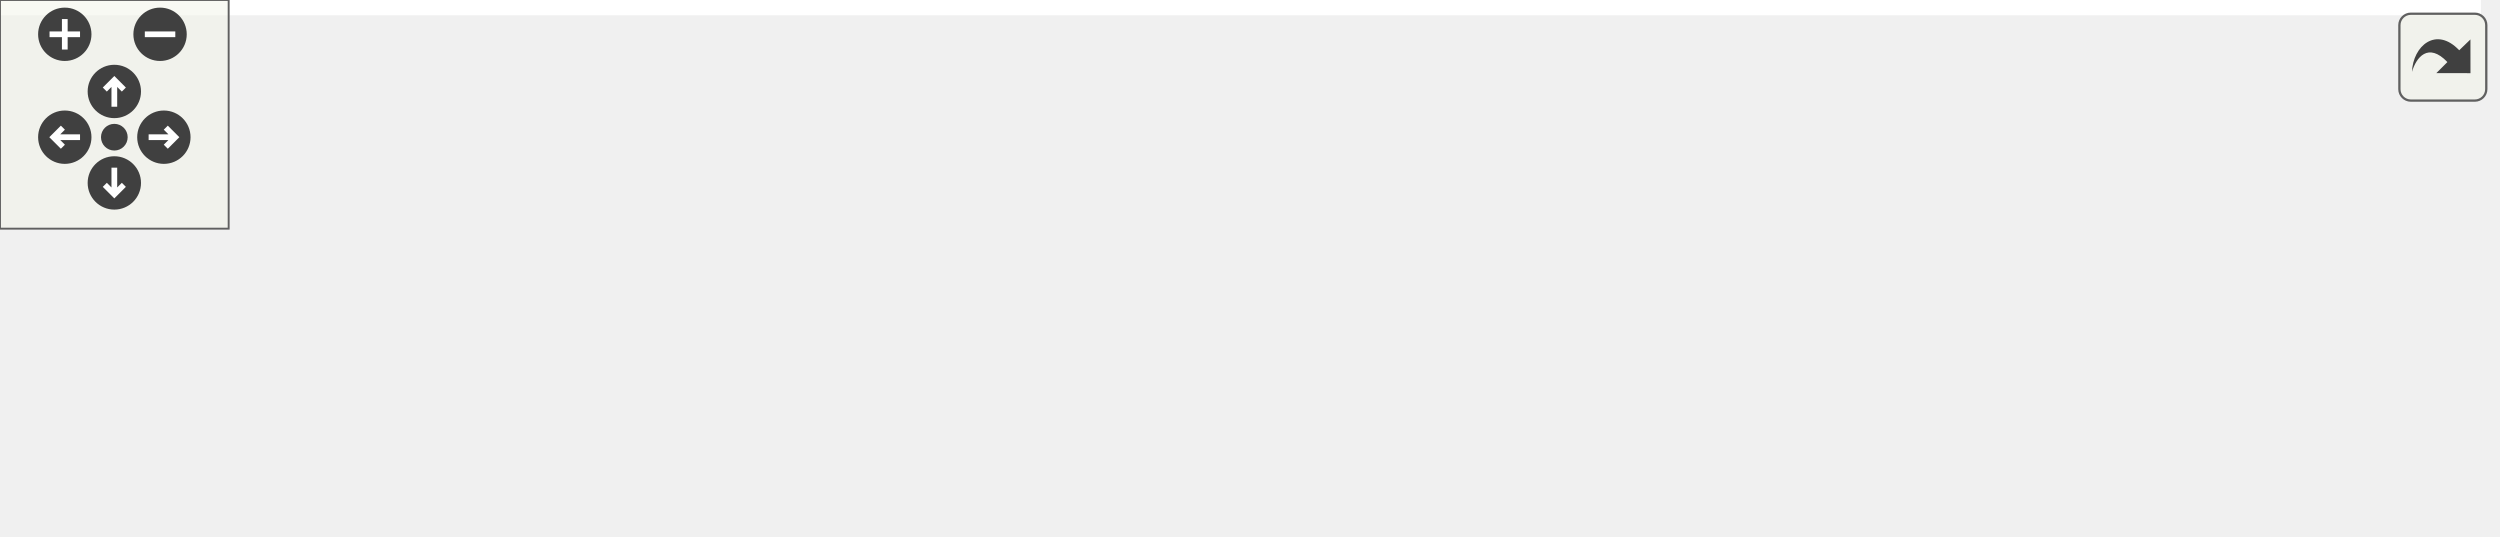
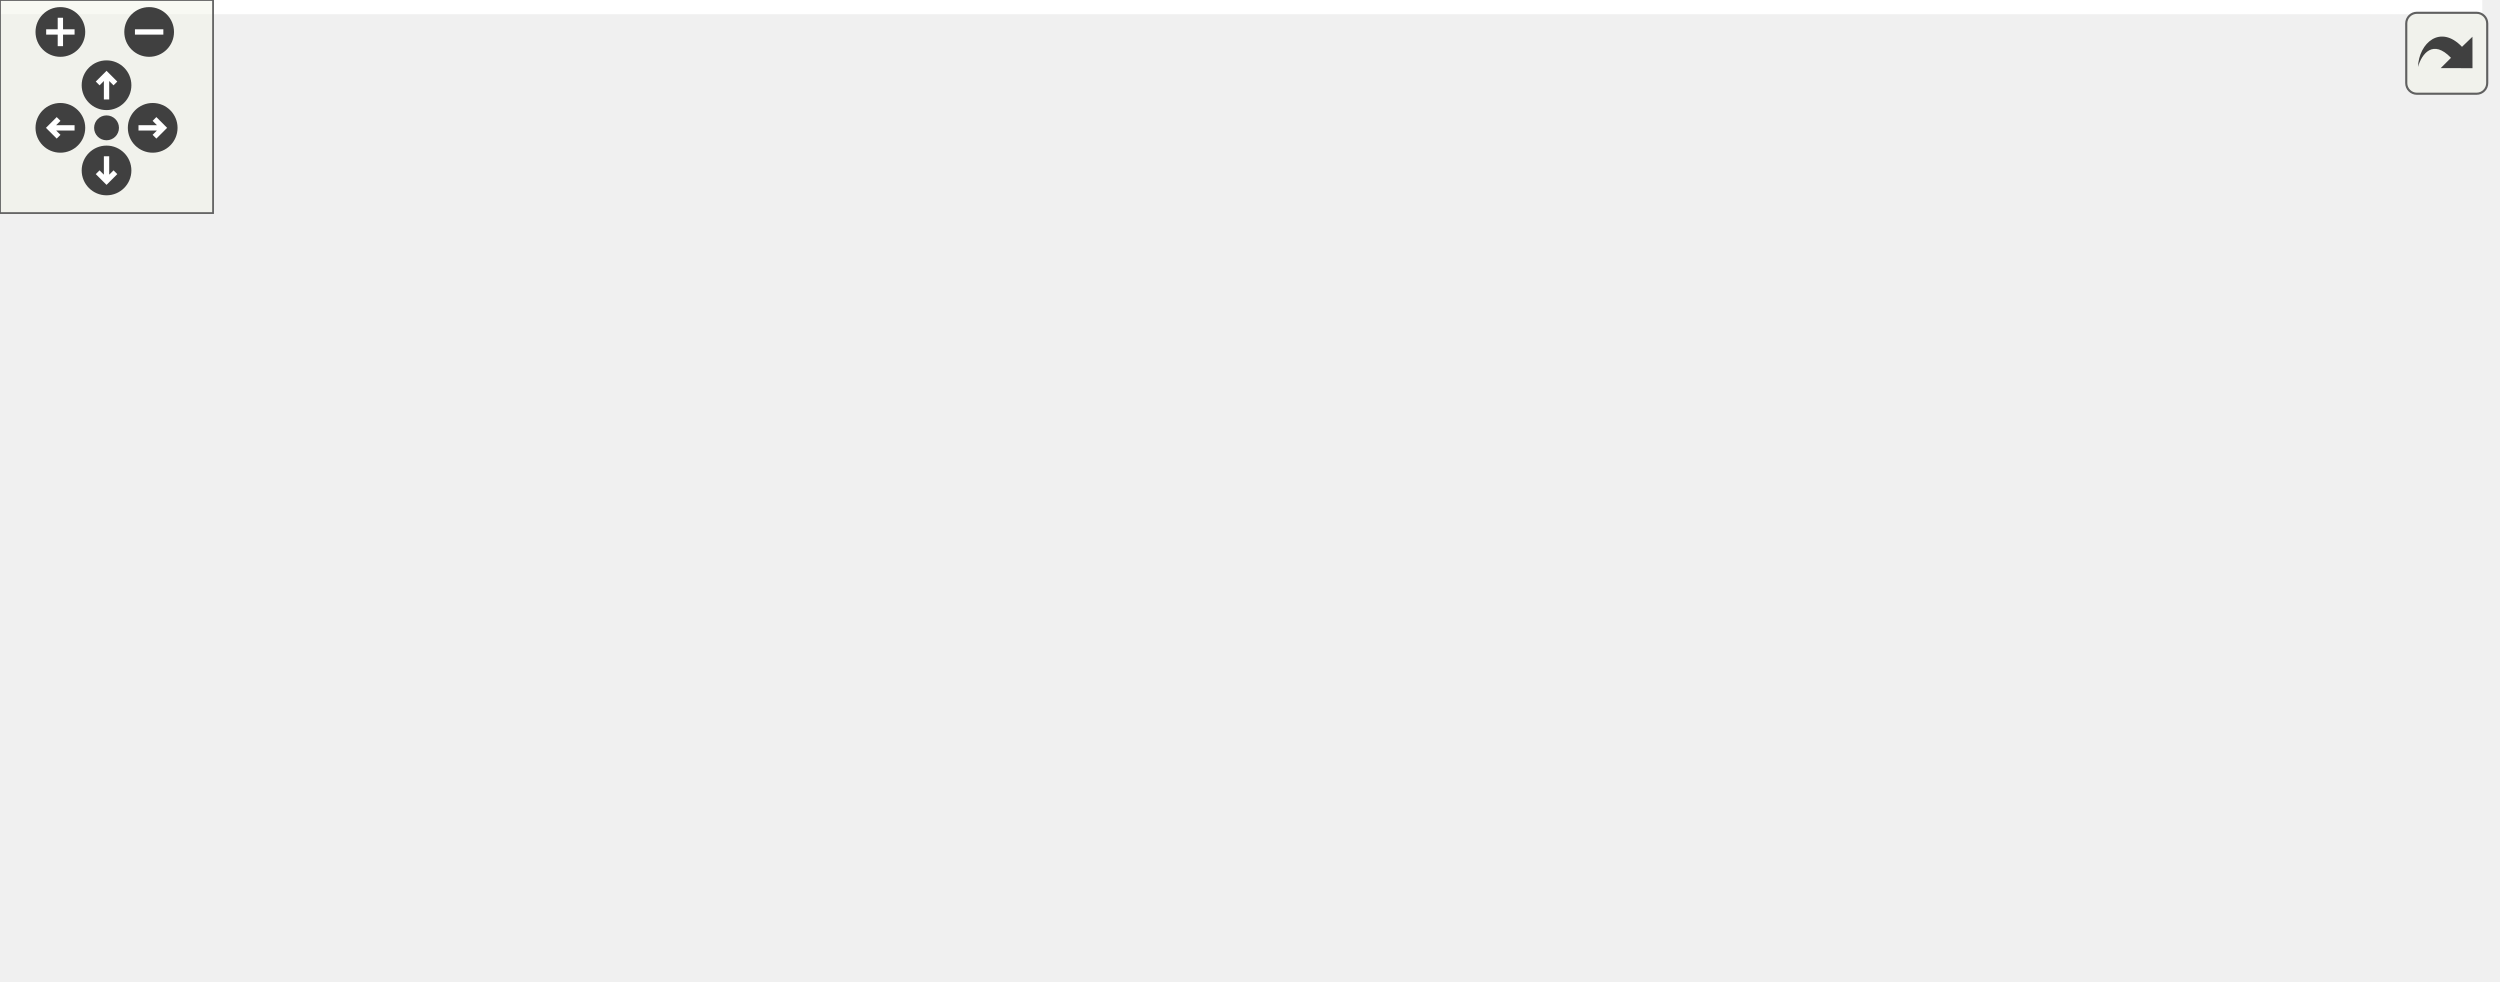
<svg xmlns="http://www.w3.org/2000/svg" xmlns:xlink="http://www.w3.org/1999/xlink" id="main" version="1.1" xml:space="preserve">
  <style type="text/css">
.edge:hover path { stroke: red; }
.edge:hover polygon { stroke: red; fill: red; }
</style>
  <defs>
    <circle id="rim" cx="0" cy="0" r="7" />
    <circle id="rim2" cx="0" cy="0" r="3.5" />
    <g id="zoomPlus">
      <use xlink:href="#rim" fill="#404040">
        <set attributeName="fill" to="#808080" begin="zoomplus.mouseover" end="zoomplus.mouseout" />
      </use>
      <path d="M-4,0h8M0,-4v8" fill="none" stroke="white" stroke-width="1.5" pointer-events="none" />
    </g>
    <g id="zoomMin">
      <use xlink:href="#rim" fill="#404040">
        <set attributeName="fill" to="#808080" begin="zoomminus.mouseover" end="zoomminus.mouseout" />
      </use>
      <path d="M-4,0h8" fill="none" stroke="white" stroke-width="1.5" pointer-events="none" />
    </g>
    <g id="dirArrow">
      <path fill="none" stroke="white" stroke-width="1.5" d="M0,-3.0v7 M-2.5,-0.5L0,-3.0L2.5,-0.5" />
    </g>
    <g id="resetDef">
      <use xlink:href="#rim2" fill="#404040">
        <set attributeName="fill" to="#808080" begin="reset.mouseover" end="reset.mouseout" />
      </use>
    </g>
  </defs>
  <svg id="graph" class="graph">
    <g id="viewport">
-       <polygon fill="white" stroke="transparent" points="-4,4 -4,-80 651,-80 651,4 -4,4" />
+       <polygon fill="white" stroke="transparent" points="-4,4 -4,-215.5 699,-215.5 699,4 -4,4" />
      <g id="node1" class="node">
        <g id="a_node1">
          <a xlink:title="与えられた名前をもつ変数を記号表で見つけて返し， もし見つからなければ，Universe.createVariable(name)で， 最汎型をもつ新しい変数を生成して返す．">
-             <polygon fill="#bfbfbf" stroke="black" points="0,-19.5 0,-38.5 80,-38.5 80,-19.5 0,-19.5" />
-             <text text-anchor="middle" x="40" y="-26.5" font-family="Helvetica,sans-Serif" font-size="10.00">lookupVariable</text>
+             <polygon fill="#bfbfbf" stroke="black" points="0,-123.5 0,-142.5 80,-142.5 80,-123.5 0,-123.5" />
+             <text text-anchor="middle" x="40" y="-130.5" font-family="Helvetica,sans-Serif" font-size="10.00">lookupVariable</text>
          </a>
        </g>
      </g>
      <g id="node2" class="node">
        <g id="a_node2">
-           <a xlink:href="classmachine_1_1_var.html#a8823a0c472dfe4cda24d22d9c15fed96" target="_top" xlink:title="データ型を返す．">
-             <polygon fill="white" stroke="black" points="116,-38.5 116,-57.5 202,-57.5 202,-38.5 116,-38.5" />
-             <text text-anchor="middle" x="159" y="-45.5" font-family="Helvetica,sans-Serif" font-size="10.00">machine.Var.typ</text>
+           <a xlink:href="classast_1_1_program.html#a31235693f479ea4df2da3ff442a9fe6b" target="_top" xlink:title="名前のカタログを返す．">
+             <polygon fill="white" stroke="black" points="117.5,-142.5 117.5,-161.5 203.5,-161.5 203.5,-142.5 117.5,-142.5" />
+             <text text-anchor="middle" x="160.5" y="-149.5" font-family="Helvetica,sans-Serif" font-size="10.00">ast.Program.uni</text>
          </a>
        </g>
      </g>
      <g id="edge1" class="edge">
-         <path fill="none" stroke="midnightblue" d="M80.28,-35.38C88.49,-36.71 97.27,-38.14 105.86,-39.53" />
-         <polygon fill="midnightblue" stroke="midnightblue" points="105.38,-43 115.81,-41.15 106.5,-36.09 105.38,-43" />
+         <path fill="none" stroke="midnightblue" d="M80.13,-139.27C88.75,-140.66 98.02,-142.14 107.07,-143.59" />
+         <polygon fill="midnightblue" stroke="midnightblue" points="106.72,-147.08 117.15,-145.21 107.83,-140.17 106.72,-147.08" />
+       </g>
+       <g id="node3" class="node">
+         <g id="a_node3">
+           <a xlink:href="classtype_1_1_x_item.html#a1c69cd4da10ab8ef099bb4789b254540" target="_top" xlink:title="この型変数thisと指定された型変数を単一化する（同じ同値類にする）。成功すればtrueを返し、そうでなければfalseを返す。">
+             <polygon fill="white" stroke="black" points="116,-104.5 116,-123.5 205,-123.5 205,-104.5 116,-104.5" />
+             <text text-anchor="middle" x="160.5" y="-111.5" font-family="Helvetica,sans-Serif" font-size="10.00">type.XItem.unify</text>
+           </a>
+         </g>
+       </g>
+       <g id="edge2" class="edge">
+         <path fill="none" stroke="midnightblue" d="M80.13,-126.73C88.37,-125.41 97.19,-123.99 105.86,-122.6" />
+         <polygon fill="midnightblue" stroke="midnightblue" points="106.59,-126.03 115.91,-120.99 105.48,-119.12 106.59,-126.03" />
+       </g>
+       <g id="node4" class="node">
+         <g id="a_node4">
+           <a xlink:href="enumtype_1_1_x_type.html#abe8a03a20cb3fc094301b80f85ba67d1" target="_top" xlink:title="値型xt0と値型xt1の最小上界xtを返す。">
+             <polygon fill="white" stroke="black" points="241,-181 241,-211 374,-211 374,-181 241,-181" />
+             <text text-anchor="start" x="249" y="-199" font-family="Helvetica,sans-Serif" font-size="10.00">type.XType.getLeastUpper</text>
+             <text text-anchor="middle" x="307.5" y="-188" font-family="Helvetica,sans-Serif" font-size="10.00">Bound</text>
+           </a>
+         </g>
+       </g>
+       <g id="edge3" class="edge">
+         <path fill="none" stroke="midnightblue" d="M187.53,-123.7C193.47,-126.36 199.61,-129.49 205,-133 223.19,-144.84 222.91,-154 241,-166 246.67,-169.76 252.89,-173.28 259.17,-176.49" />
+         <polygon fill="midnightblue" stroke="midnightblue" points="257.83,-179.73 268.36,-180.96 260.9,-173.44 257.83,-179.73" />
+       </g>
+       <g id="node5" class="node">
+         <g id="a_node5">
+           <a xlink:href="enumtype_1_1_x_type.html#a299033fd07237d997de10296fa5283ab" target="_top" xlink:title="型thisが型thatと同じか小さな半順序をもつ（less than or equal to）ならばtrueを返し、そうでなければ false を返す。">
+             <polygon fill="white" stroke="black" points="433,-169.5 433,-188.5 515,-188.5 515,-169.5 433,-169.5" />
+             <text text-anchor="middle" x="474" y="-176.5" font-family="Helvetica,sans-Serif" font-size="10.00">type.XType.leq</text>
+           </a>
+         </g>
+       </g>
+       <g id="edge5" class="edge">
+         <path fill="none" stroke="midnightblue" d="M200.25,-123.58C213.18,-126.69 227.69,-130.09 241,-133 303.41,-146.64 375.65,-160.69 422.72,-169.62" />
+         <polygon fill="midnightblue" stroke="midnightblue" points="422.19,-173.08 432.67,-171.5 423.49,-166.2 422.19,-173.08" />
      </g>
      <g id="node6" class="node">
        <g id="a_node6">
-           <a xlink:href="classast_1_1_program.html#a31235693f479ea4df2da3ff442a9fe6b" target="_top" xlink:title="名前のカタログを返す．">
-             <polygon fill="white" stroke="black" points="116,-0.5 116,-19.5 202,-19.5 202,-0.5 116,-0.5" />
-             <text text-anchor="middle" x="159" y="-7.5" font-family="Helvetica,sans-Serif" font-size="10.00">ast.Program.uni</text>
+           <a xlink:href="classtype_1_1_union_find_item.html#a253d934a597030faf6849c7461d33b77" target="_top" xlink:title="この元の同値類がもつT型の値を、指定した値に設定する。">
+             <polygon fill="white" stroke="black" points="248,-104.5 248,-123.5 367,-123.5 367,-104.5 248,-104.5" />
+             <text text-anchor="middle" x="307.5" y="-111.5" font-family="Helvetica,sans-Serif" font-size="10.00">type.UnionFindItem.set</text>
+           </a>
+         </g>
+       </g>
+       <g id="edge6" class="edge">
+         <path fill="none" stroke="midnightblue" d="M205,-114C215.29,-114 226.5,-114 237.6,-114" />
+         <polygon fill="midnightblue" stroke="midnightblue" points="237.74,-117.5 247.74,-114 237.74,-110.5 237.74,-117.5" />
+       </g>
+       <g id="node8" class="node">
+         <g id="a_node8">
+           <a xlink:href="classtype_1_1_x_item.html#a376d814d15cc5ae21afd6425d0780ad9" target="_top" xlink:title="この型変数thisがもつ値型を返す。">
+             <polygon fill="white" stroke="black" points="269.5,-66.5 269.5,-85.5 345.5,-85.5 345.5,-66.5 269.5,-66.5" />
+             <text text-anchor="middle" x="307.5" y="-73.5" font-family="Helvetica,sans-Serif" font-size="10.00">type.XItem.ty</text>
+           </a>
+         </g>
+       </g>
+       <g id="edge9" class="edge">
+         <path fill="none" stroke="midnightblue" d="M198.09,-104.41C216.97,-99.46 240.19,-93.38 260.29,-88.11" />
+         <polygon fill="midnightblue" stroke="midnightblue" points="261.39,-91.44 270.17,-85.52 259.61,-84.67 261.39,-91.44" />
+       </g>
+       <g id="node10" class="node">
+         <g id="a_node10">
+           <a xlink:href="classtype_1_1_union_find_item.html#a5d2f3e9121ceab808329981e2daed56d" target="_top" xlink:title="自身の同値類と与えられた元の同値類を併合して、代表元を返す。">
+             <polygon fill="white" stroke="black" points="410,-0.5 410,-19.5 538,-19.5 538,-0.5 410,-0.5" />
+             <text text-anchor="middle" x="474" y="-7.5" font-family="Helvetica,sans-Serif" font-size="10.00">type.UnionFindItem.union</text>
+           </a>
+         </g>
+       </g>
+       <g id="edge13" class="edge">
+         <path fill="none" stroke="midnightblue" d="M171.91,-104.28C186.3,-91.4 213.6,-68.94 241,-57 291.54,-34.98 352.82,-23.13 399.71,-16.84" />
+         <polygon fill="midnightblue" stroke="midnightblue" points="400.32,-20.29 409.79,-15.54 399.42,-13.35 400.32,-20.29" />
+       </g>
+       <g id="edge4" class="edge">
+         <path fill="none" stroke="midnightblue" d="M374.46,-189.18C390.44,-187.53 407.27,-185.79 422.41,-184.23" />
+         <polygon fill="midnightblue" stroke="midnightblue" points="423.01,-187.69 432.59,-183.18 422.29,-180.72 423.01,-187.69" />
+       </g>
+       <g id="node7" class="node">
+         <g id="a_node7">
+           <a xlink:href="classtype_1_1_union_find_item.html#a9389ec55354a215f76de769c1e149985" target="_top" xlink:title="与えられた元が属する同値類の代表元を返す。">
+             <polygon fill="white" stroke="black" points="574,-57.5 574,-76.5 695,-76.5 695,-57.5 574,-57.5" />
+             <text text-anchor="middle" x="634.5" y="-64.5" font-family="Helvetica,sans-Serif" font-size="10.00">type.UnionFindItem.find</text>
          </a>
        </g>
      </g>
      <g id="edge7" class="edge">
-         <path fill="none" stroke="midnightblue" d="M80.28,-22.62C88.49,-21.29 97.27,-19.86 105.86,-18.47" />
-         <polygon fill="midnightblue" stroke="midnightblue" points="106.5,-21.91 115.81,-16.85 105.38,-15 106.5,-21.91" />
-       </g>
-       <g id="node3" class="node">
-         <g id="a_node3">
-           <a xlink:href="classtype_1_1_x_type_item.html#a376d814d15cc5ae21afd6425d0780ad9" target="_top" xlink:title="この型変数thisがもつ値型を返す。">
-             <polygon fill="white" stroke="black" points="238,-38.5 238,-57.5 335,-57.5 335,-38.5 238,-38.5" />
-             <text text-anchor="middle" x="286.5" y="-45.5" font-family="Helvetica,sans-Serif" font-size="10.00">type.XTypeItem.ty</text>
-           </a>
-         </g>
-       </g>
-       <g id="edge2" class="edge">
-         <path fill="none" stroke="midnightblue" d="M202.14,-48C210.24,-48 218.85,-48 227.36,-48" />
-         <polygon fill="midnightblue" stroke="midnightblue" points="227.63,-51.5 237.63,-48 227.63,-44.5 227.63,-51.5" />
-       </g>
-       <g id="node4" class="node">
-         <g id="a_node4">
-           <a xlink:href="classtype_1_1_union_find_item.html#a9389ec55354a215f76de769c1e149985" target="_top" xlink:title="与えられた元が属する同値類の代表元を返す。">
-             <polygon fill="white" stroke="black" points="526,-38.5 526,-57.5 647,-57.5 647,-38.5 526,-38.5" />
-             <text text-anchor="middle" x="586.5" y="-45.5" font-family="Helvetica,sans-Serif" font-size="10.00">type.UnionFindItem.find</text>
-           </a>
-         </g>
-       </g>
-       <g id="edge3" class="edge">
-         <path fill="none" stroke="midnightblue" d="M335.05,-48C383.78,-48 460.08,-48 515.66,-48" />
-         <polygon fill="midnightblue" stroke="midnightblue" points="515.79,-51.5 525.79,-48 515.79,-44.5 515.79,-51.5" />
-       </g>
-       <g id="node5" class="node">
-         <g id="a_node5">
+         <path fill="none" stroke="midnightblue" d="M367.12,-107.58C413.58,-102.26 480.08,-94.11 538,-85 550.36,-83.06 563.58,-80.73 576.11,-78.4" />
+         <polygon fill="midnightblue" stroke="midnightblue" points="576.81,-81.83 585.99,-76.54 575.52,-74.95 576.81,-81.83" />
+       </g>
+       <g id="edge8" class="edge">
+         <path fill="none" stroke="midnightblue" d="M609.84,-76.76C597.84,-85.57 606.06,-95 634.5,-95 653.61,-95 663.59,-90.74 664.44,-85.27" />
+         <polygon fill="midnightblue" stroke="midnightblue" points="667.4,-83.41 659.16,-76.76 661.45,-87.1 667.4,-83.41" />
+       </g>
+       <g id="edge10" class="edge">
+         <path fill="none" stroke="midnightblue" d="M345.78,-74.97C398.83,-73.5 497.05,-70.78 563.82,-68.93" />
+         <polygon fill="midnightblue" stroke="midnightblue" points="563.95,-72.43 573.85,-68.65 563.75,-65.43 563.95,-72.43" />
+       </g>
+       <g id="node9" class="node">
+         <g id="a_node9">
          <a xlink:href="classtype_1_1_union_find_item.html#af6ea056c8af82f08af9fd0d857967f9b" target="_top" xlink:title="この元の同値類がもつT型の値を返す。">
-             <polygon fill="white" stroke="black" points="371,-19.5 371,-38.5 490,-38.5 490,-19.5 371,-19.5" />
-             <text text-anchor="middle" x="430.5" y="-26.5" font-family="Helvetica,sans-Serif" font-size="10.00">type.UnionFindItem.get</text>
-           </a>
-         </g>
-       </g>
-       <g id="edge5" class="edge">
-         <path fill="none" stroke="midnightblue" d="M335.18,-41.62C343.4,-40.52 352.1,-39.36 360.74,-38.2" />
-         <polygon fill="midnightblue" stroke="midnightblue" points="361.4,-41.64 370.84,-36.85 360.47,-34.71 361.4,-41.64" />
-       </g>
-       <g id="edge4" class="edge">
-         <path fill="none" stroke="midnightblue" d="M562.46,-57.76C550.76,-66.57 558.77,-76 586.5,-76 604.7,-76 614.4,-71.94 615.62,-66.65" />
-         <polygon fill="midnightblue" stroke="midnightblue" points="618.54,-64.71 610.54,-57.76 612.46,-68.18 618.54,-64.71" />
-       </g>
-       <g id="edge6" class="edge">
-         <path fill="none" stroke="midnightblue" d="M490.16,-36.24C498.59,-37.28 507.33,-38.36 515.95,-39.42" />
-         <polygon fill="midnightblue" stroke="midnightblue" points="515.63,-42.91 525.98,-40.66 516.49,-35.96 515.63,-42.91" />
+             <polygon fill="white" stroke="black" points="414.5,-38.5 414.5,-57.5 533.5,-57.5 533.5,-38.5 414.5,-38.5" />
+             <text text-anchor="middle" x="474" y="-45.5" font-family="Helvetica,sans-Serif" font-size="10.00">type.UnionFindItem.get</text>
+           </a>
+         </g>
+       </g>
+       <g id="edge11" class="edge">
+         <path fill="none" stroke="midnightblue" d="M345.83,-69.65C363.91,-66.57 386.18,-62.78 407,-59.23" />
+         <polygon fill="midnightblue" stroke="midnightblue" points="407.8,-62.65 417.07,-57.52 406.63,-55.75 407.8,-62.65" />
+       </g>
+       <g id="edge12" class="edge">
+         <path fill="none" stroke="midnightblue" d="M533.57,-55.02C543.42,-56.2 553.74,-57.44 563.84,-58.65" />
+         <polygon fill="midnightblue" stroke="midnightblue" points="563.5,-62.13 573.85,-59.85 564.33,-55.18 563.5,-62.13" />
+       </g>
+       <g id="edge14" class="edge">
+         <path fill="none" stroke="midnightblue" d="M508.52,-19.53C518.1,-22.41 528.51,-25.69 538,-29 559.42,-36.48 583.12,-45.9 601.55,-53.49" />
+         <polygon fill="midnightblue" stroke="midnightblue" points="600.36,-56.79 610.94,-57.39 603.04,-50.32 600.36,-56.79" />
      </g>
    </g>
  </svg>
  <g id="navigator" transform="translate(0 0)" fill="#404254">
    <rect fill="#f2f5e9" fill-opacity="0.5" stroke="#606060" stroke-width=".5" x="0" y="0" width="60" height="60" />
    <use id="zoomplus" xlink:href="#zoomPlus" x="17" y="9" />
    <use id="zoomminus" xlink:href="#zoomMin" x="42" y="9" />
    <use id="reset" xlink:href="#resetDef" x="30" y="36" />
    <g id="arrowUp" xlink:href="#dirArrow" transform="translate(30 24)">
      <use xlink:href="#rim" fill="#404040">
        <set attributeName="fill" to="#808080" begin="arrowUp.mouseover" end="arrowUp.mouseout" />
      </use>
      <path fill="none" stroke="white" stroke-width="1.5" d="M0,-3.0v7 M-2.5,-0.5L0,-3.0L2.5,-0.5" />
    </g>
    <g id="arrowRight" xlink:href="#dirArrow" transform="rotate(90) translate(36 -43)">
      <use xlink:href="#rim" fill="#404040">
        <set attributeName="fill" to="#808080" begin="arrowRight.mouseover" end="arrowRight.mouseout" />
      </use>
      <path fill="none" stroke="white" stroke-width="1.5" d="M0,-3.0v7 M-2.5,-0.5L0,-3.0L2.5,-0.5" />
    </g>
    <g id="arrowDown" xlink:href="#dirArrow" transform="rotate(180) translate(-30 -48)">
      <use xlink:href="#rim" fill="#404040">
        <set attributeName="fill" to="#808080" begin="arrowDown.mouseover" end="arrowDown.mouseout" />
      </use>
      <path fill="none" stroke="white" stroke-width="1.5" d="M0,-3.0v7 M-2.5,-0.5L0,-3.0L2.5,-0.5" />
    </g>
    <g id="arrowLeft" xlink:href="#dirArrow" transform="rotate(270) translate(-36 17)">
      <use xlink:href="#rim" fill="#404040">
        <set attributeName="fill" to="#808080" begin="arrowLeft.mouseover" end="arrowLeft.mouseout" />
      </use>
      <path fill="none" stroke="white" stroke-width="1.5" d="M0,-3.0v7 M-2.5,-0.5L0,-3.0L2.5,-0.5" />
    </g>
  </g>
  <svg viewBox="0 0 15 15" width="100%" height="30px" preserveAspectRatio="xMaxYMin meet">
    <g id="arrow_out" transform="scale(0.3 0.3)">
      <a xlink:href="classmachine_1_1_var_table_a48c387cd3361c4f21e65cb65029ec21a_cgraph_org.svg" target="_base">
        <rect id="button" ry="5" rx="5" y="6" x="6" height="38" width="38" fill="#f2f5e9" fill-opacity="0.5" stroke="#606060" stroke-width="1.0" />
        <path id="arrow" d="M 11.5,31.437 C 11.94,20.098 22.043,11.323 32.159,21.979 L 37.069,17.246 C 37.069,17.246 37.088,32 37.088,32 L 22.16,31.978 C 22.16,31.978 26.998,27.14 26.998,27.14 C 18.529,18.264 13.292,25.23 11.5,31.437 z" style="fill:#404040;" />
      </a>
    </g>
  </svg>
</svg>
